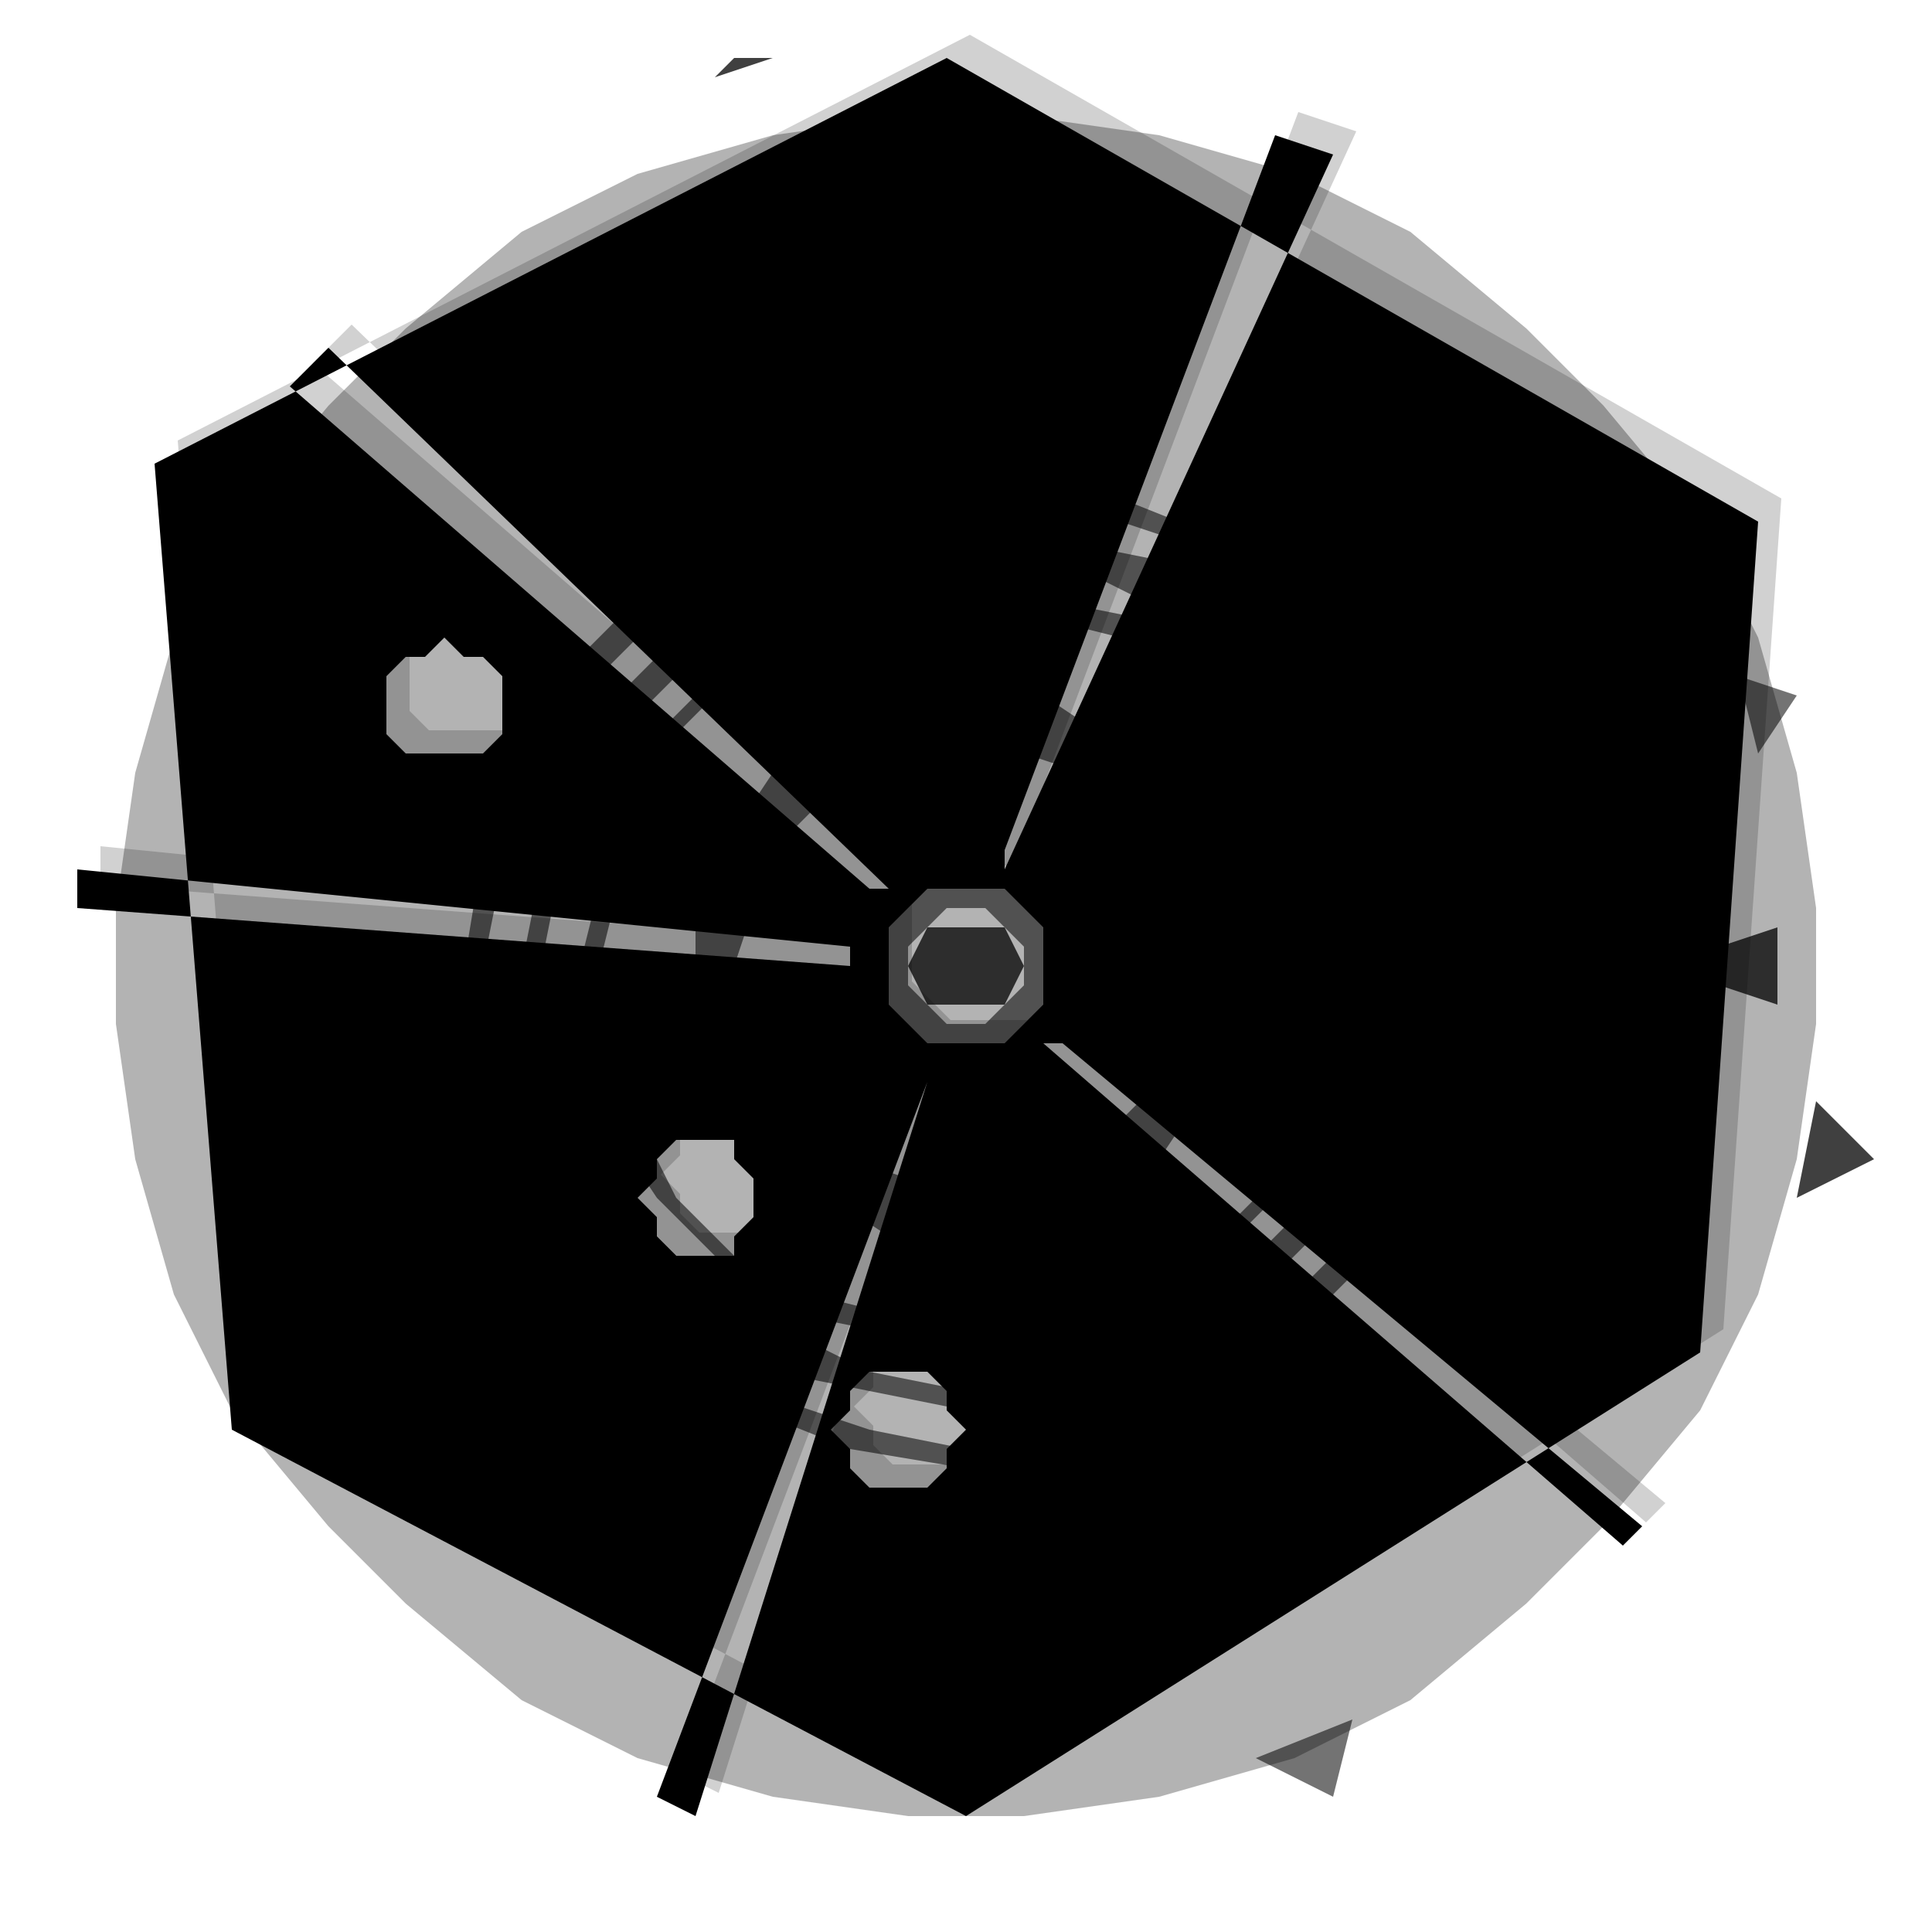
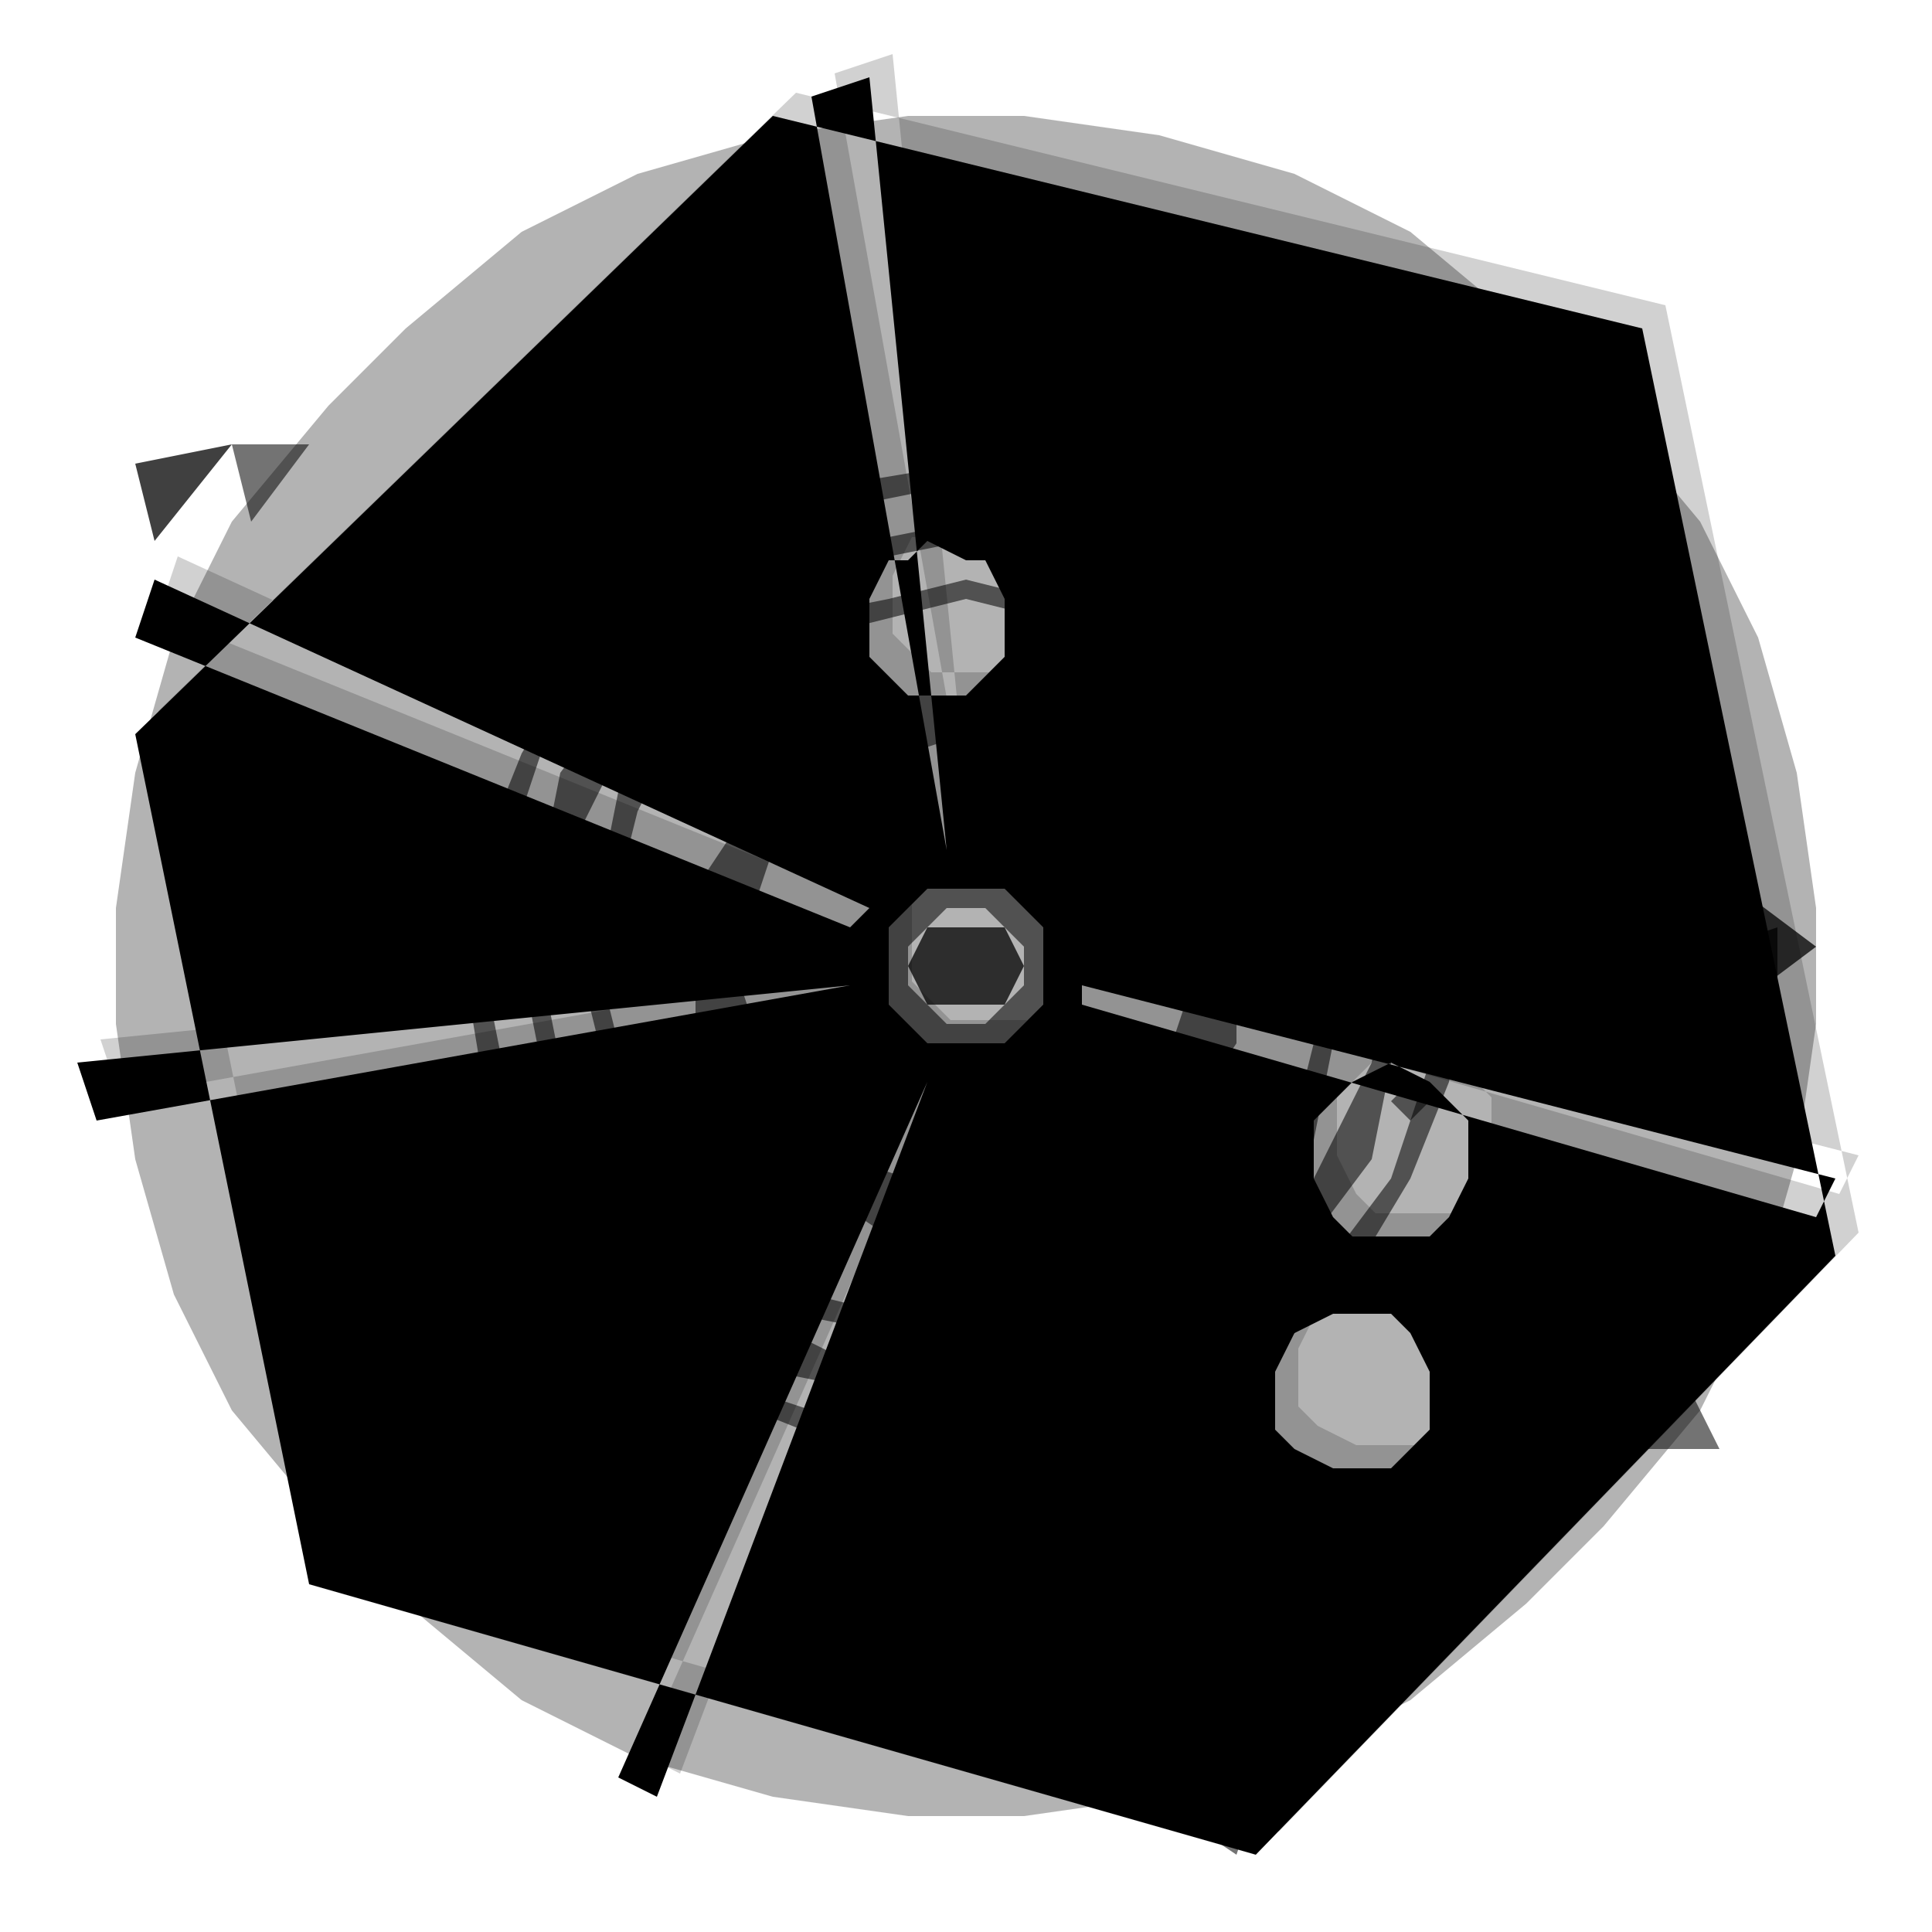
<svg xmlns="http://www.w3.org/2000/svg" viewBox="0 0 100 100" role="img" aria-label="@playform/ets-hook-dsh-edit-suggester - spike-star">
  <style>
		@media (prefers-reduced-motion: no-preference) {
			.ets-hook-dsh-edit-suggester-scene * { transform-box: view-box; transform-origin: 50% 50%; }
- 		.ets-hook-dsh-edit-suggester-counter { animation: ets-hook-dsh-edit-suggester-counter 24s linear -5s infinite; }
+ 		.ets-hook-dsh-edit-suggester-counter { animation: ets-hook-dsh-edit-suggester-counter 21s linear -6s infinite; }
		@keyframes ets-hook-dsh-edit-suggester-counter { to { transform: rotate(-360deg); } }
- 		.ets-hook-dsh-edit-suggester-breathe { animation: ets-hook-dsh-edit-suggester-breathe 5s ease-in-out -5s infinite; }
+ 		.ets-hook-dsh-edit-suggester-breathe { animation: ets-hook-dsh-edit-suggester-breathe 5s ease-in-out -6s infinite; }
		@keyframes ets-hook-dsh-edit-suggester-breathe { 50% { transform: scale(1.06); opacity: 0.85; } }
		.ets-hook-dsh-edit-suggester-fire { animation: ets-hook-dsh-edit-suggester-fire 3.1s ease-in-out infinite; }
		@keyframes ets-hook-dsh-edit-suggester-fire { 0%, 100% { opacity: 0.35; } 50% { opacity: 1; } }
- 		.ets-hook-dsh-edit-suggester-twinkle { animation: ets-hook-dsh-edit-suggester-twinkle 9s ease-in-out -5s infinite; }
+ 		.ets-hook-dsh-edit-suggester-twinkle { animation: ets-hook-dsh-edit-suggester-twinkle 10s ease-in-out -6s infinite; }
		@keyframes ets-hook-dsh-edit-suggester-twinkle { 0%, 100% { transform: scale(0.94); opacity: 0.4; } 50% { transform: scale(1.06); opacity: 1; } }
- 		.ets-hook-dsh-edit-suggester-trace { animation: ets-hook-dsh-edit-suggester-trace 4s ease-in-out -5s infinite; }
+ 		.ets-hook-dsh-edit-suggester-trace { animation: ets-hook-dsh-edit-suggester-trace 4s ease-in-out -6s infinite; }
		@keyframes ets-hook-dsh-edit-suggester-trace { 0%, 100% { transform: translate(0, 0); opacity: 1; } 50% { transform: translate(1.4px, -1.4px); opacity: 0.35; } }
		}
	</style>
  <defs>
    <path id="ets-hook-dsh-edit-suggester-0" d="M91,67 L88,73 L83,79 L79,83 L73,88 L67,91 L60,93 L53,94 L47,94 L40,93 L33,91 L27,88 L21,83 L17,79 L12,73 L9,67 L7,60 L6,53 L6,47 L7,40 L9,33 L12,27 L17,21 L21,17 L27,12 L33,9 L40,7 L47,6 L53,6 L60,7 L67,9 L73,12 L79,17 L83,21 L88,27 L91,33 L93,40 L94,47 L94,53 L93,60 Z" />
-     <path id="ets-hook-dsh-edit-suggester-1" d="M86,43 L85,45 L83,45 L82,45 L81,43 L82,41 L83,41 L85,41 Z" />
-     <path id="ets-hook-dsh-edit-suggester-2" d="M20,59 L19,60 L17,61 L15,60 L15,59 L15,57 L17,56 L19,57 Z" />
-     <path id="ets-hook-dsh-edit-suggester-3" d="M37,80 L36,82 L35,83 L33,82 L32,80 L33,79 L35,78 L36,79 Z" />
-     <path id="ets-hook-dsh-edit-suggester-4" d="M88,70 L50,94 L12,74 L8,24 L49,3 L91,27 Z M55,54 L85,79 L84,80 L54,54 Z M39,62 L39,63 L38,64 L38,65 L36,65 L35,65 L34,64 L34,63 L33,62 L34,61 L34,60 L35,59 L36,59 L38,59 L38,60 L39,61 Z M48,56 L36,94 L34,93 L48,56 Z M44,50 L4,47 L4,45 L44,49 Z M50,74 L49,75 L49,76 L48,77 L47,77 L45,77 L44,76 L44,75 L43,74 L44,73 L44,72 L45,71 L47,71 L48,71 L49,72 L49,73 Z M45,46 L15,20 L17,18 L46,46 Z M52,44 L66,7 L69,8 L52,45 Z M26,36 L26,38 L25,39 L24,39 L23,39 L22,39 L21,39 L20,38 L20,36 L20,35 L21,34 L22,34 L23,33 L24,34 L25,34 L26,35 Z M54,50 L54,52 L53,53 L52,54 L50,54 L48,54 L47,53 L46,52 L46,50 L46,48 L47,47 L48,46 L50,46 L52,46 L53,47 L54,48 Z" />
+     <path id="ets-hook-dsh-edit-suggester-1" d="M20,40 L19,42 L17,42 L16,42 L15,40 L16,38 L17,38 L19,38 Z" />
+     <path id="ets-hook-dsh-edit-suggester-2" d="M83,35 L82,37 L81,37 L79,37 L78,35 L79,33 L81,33 L82,33 Z" />
+     <path id="ets-hook-dsh-edit-suggester-3" d="M27,73 L26,74 L25,75 L23,74 L22,73 L23,71 L25,70 L26,71 Z" />
+     <path id="ets-hook-dsh-edit-suggester-4" d="M95,65 L65,96 L16,82 L7,38 L40,6 L85,17 Z M56,51 L95,61 L94,63 L56,52 Z M52,32 L52,34 L51,35 L50,36 L48,36 L47,36 L46,35 L45,34 L45,32 L45,31 L46,29 L47,29 L48,28 L50,29 L51,29 L52,31 Z M48,56 L34,93 L32,92 L48,56 Z M44,51 L5,58 L4,55 L44,51 Z M76,60 L76,61 L75,63 L74,64 L72,64 L70,64 L69,63 L68,61 L68,60 L68,58 L69,57 L70,56 L72,55 L74,56 L75,57 L76,58 Z M44,48 L7,33 L8,30 L45,47 Z M49,44 L42,5 L45,4 L49,44 Z M74,72 L74,74 L73,75 L72,76 L70,76 L69,76 L67,75 L66,74 L66,72 L66,71 L67,69 L69,68 L70,68 L72,68 L73,69 L74,71 Z M54,50 L54,52 L53,53 L52,54 L50,54 L48,54 L47,53 L46,52 L46,50 L46,48 L47,47 L48,46 L50,46 L52,46 L53,47 L54,48 Z" />
    <path id="ets-hook-dsh-edit-suggester-5" d="M64,50 L64,54 L62,57 L60,60 L57,62 L54,64 L50,64 L46,64 L43,62 L40,60 L38,57 L36,54 L36,50 L36,46 L38,43 L40,40 L43,38 L46,36 L50,36 L54,36 L57,38 L60,40 L62,43 L64,46 Z M62,50 L61,53 L60,56 L58,58 L56,60 L53,61 L50,62 L47,61 L44,60 L42,58 L40,56 L39,53 L38,50 L39,47 L40,44 L42,42 L44,40 L47,39 L50,38 L53,39 L56,40 L58,42 L60,44 L61,47 Z" />
    <path id="ets-hook-dsh-edit-suggester-6" d="M55,50 L55,52 L54,54 L52,55 L50,55 L48,55 L46,54 L45,52 L45,50 L45,48 L46,46 L48,45 L50,45 L52,45 L54,46 L55,48 Z M53,50 L53,51 L52,52 L51,53 L50,53 L49,53 L48,52 L47,51 L47,50 L47,49 L48,48 L49,47 L50,47 L51,47 L52,48 L53,49 Z" />
    <path id="ets-hook-dsh-edit-suggester-7" d="M92,48 L86,50 L92,52 Z" />
    <path id="ets-hook-dsh-edit-suggester-8" d="M70,50 L69,54 L68,59 L66,62 L62,66 L59,68 L54,69 L50,70 L46,69 L41,68 L38,66 L34,62 L32,59 L31,54 L30,50 L31,46 L32,41 L34,38 L38,34 L41,32 L46,31 L50,30 L54,31 L59,32 L62,34 L66,38 L68,41 L69,46 Z M69,50 L68,54 L67,58 L65,62 L62,65 L58,67 L54,68 L50,69 L46,68 L42,67 L38,65 L35,62 L33,58 L32,54 L31,50 L32,46 L33,42 L35,38 L38,35 L42,33 L46,32 L50,31 L54,32 L58,33 L62,35 L65,38 L67,42 L68,46 Z" />
    <path id="ets-hook-dsh-edit-suggester-9" d="M73,50 L72,55 L71,60 L68,64 L64,68 L60,71 L55,72 L50,73 L45,72 L40,71 L36,68 L32,64 L29,60 L28,55 L27,50 L28,45 L29,40 L32,36 L36,32 L40,29 L45,28 L50,27 L55,28 L60,29 L64,32 L68,36 L71,40 L72,45 Z M72,50 L71,55 L69,59 L67,63 L63,67 L59,69 L55,71 L50,72 L45,71 L41,69 L37,67 L33,63 L31,59 L29,55 L28,50 L29,45 L31,41 L33,37 L37,33 L41,31 L45,29 L50,28 L55,29 L59,31 L63,33 L67,37 L69,41 L71,45 Z" />
    <path id="ets-hook-dsh-edit-suggester-10" d="M76,50 L75,56 L73,61 L70,66 L66,70 L61,73 L56,75 L50,76 L44,75 L39,73 L34,70 L30,66 L27,61 L25,56 L24,50 L25,44 L27,39 L30,34 L34,30 L39,27 L44,25 L50,24 L56,25 L61,27 L66,30 L70,34 L73,39 L75,44 Z M75,50 L74,55 L72,61 L69,65 L65,69 L61,72 L55,74 L50,75 L45,74 L39,72 L35,69 L31,65 L28,61 L26,55 L25,50 L26,45 L28,39 L31,35 L35,31 L39,28 L45,26 L50,25 L55,26 L61,28 L65,31 L69,35 L72,39 L74,45 Z" />
    <path id="ets-hook-dsh-edit-suggester-11" d="M74,57 L73,58 L73,58 L72,57 L73,56 L73,56 Z" />
    <path id="ets-hook-dsh-edit-suggester-12" d="M51,74 L51,75 L50,75 L50,74 L50,73 L51,73 Z" />
    <path id="ets-hook-dsh-edit-suggester-13" d="M28,58 L28,59 L27,59 L27,58 L27,57 L28,57 Z" />
    <path id="ets-hook-dsh-edit-suggester-14" d="M36,31 L36,32 L35,32 L35,31 L35,30 L36,30 Z" />
-     <path id="ets-hook-dsh-edit-suggester-15" d="M70,89 L69,93 L65,91 Z" />
+     <path id="ets-hook-dsh-edit-suggester-15" d="M13,27 L12,23 L16,23 Z" />
    <path id="ets-hook-dsh-edit-suggester-16" d="M65,30 L64,31 L63,31 L63,30 L63,30 L64,30 Z" />
-     <path id="ets-hook-dsh-edit-suggester-17" d="M94,57 L97,60 L93,62 Z" />
-     <path id="ets-hook-dsh-edit-suggester-18" d="M90,35 L93,36 L91,39 Z" />
-     <path id="ets-hook-dsh-edit-suggester-19" d="M37,4 L38,3 L40,3 Z" />
-     <path id="ets-hook-dsh-edit-suggester-20" d="M15,71 L12,70 L13,68 Z" />
+     <path id="ets-hook-dsh-edit-suggester-17" d="M90,46 L94,49 L90,52 Z" />
+     <path id="ets-hook-dsh-edit-suggester-18" d="M65,93 L64,96 L61,94 Z" />
+     <path id="ets-hook-dsh-edit-suggester-19" d="M8,28 L7,24 L12,23 Z" />
+     <path id="ets-hook-dsh-edit-suggester-20" d="M87,71 L89,75 L85,75 Z" />
    <path id="ets-hook-dsh-edit-suggester-21" d="M53,50 L52,52 L51,52 L49,52 L48,52 L47,50 L48,48 L49,48 L51,48 L52,48 Z" />
  </defs>
  <g class="ets-hook-dsh-edit-suggester-scene">
    <g fill="currentColor" fill-opacity="0.3" fill-rule="evenodd">
      <use class="ets-hook-dsh-edit-suggester-breathe" href="#ets-hook-dsh-edit-suggester-0" />
    </g>
    <g fill="currentColor" fill-opacity="0.55" fill-rule="evenodd">
-       <use class="ets-hook-dsh-edit-suggester-fire" style="animation-delay:-5.00s" href="#ets-hook-dsh-edit-suggester-1" />
-       <use class="ets-hook-dsh-edit-suggester-fire" style="animation-delay:-5.18s" href="#ets-hook-dsh-edit-suggester-2" />
-       <use class="ets-hook-dsh-edit-suggester-fire" style="animation-delay:-5.36s" href="#ets-hook-dsh-edit-suggester-3" />
+       <use class="ets-hook-dsh-edit-suggester-fire" style="animation-delay:-6.00s" href="#ets-hook-dsh-edit-suggester-1" />
+       <use class="ets-hook-dsh-edit-suggester-fire" style="animation-delay:-6.18s" href="#ets-hook-dsh-edit-suggester-2" />
+       <use class="ets-hook-dsh-edit-suggester-fire" style="animation-delay:-6.36s" href="#ets-hook-dsh-edit-suggester-3" />
    </g>
    <g fill="currentColor" fill-opacity="1" fill-rule="evenodd">
      <use href="#ets-hook-dsh-edit-suggester-4" />
    </g>
    <g fill="currentColor" fill-opacity="0.55" fill-rule="evenodd">
      <use class="ets-hook-dsh-edit-suggester-breathe" href="#ets-hook-dsh-edit-suggester-5" />
      <use class="ets-hook-dsh-edit-suggester-breathe" href="#ets-hook-dsh-edit-suggester-6" />
    </g>
    <g fill="currentColor" fill-opacity="0.75" fill-rule="evenodd">
-       <use class="ets-hook-dsh-edit-suggester-fire" style="animation-delay:-5.54s" href="#ets-hook-dsh-edit-suggester-7" />
+       <use class="ets-hook-dsh-edit-suggester-fire" style="animation-delay:-6.54s" href="#ets-hook-dsh-edit-suggester-7" />
    </g>
    <g fill="currentColor" fill-opacity="0.55" fill-rule="evenodd">
      <use class="ets-hook-dsh-edit-suggester-breathe" href="#ets-hook-dsh-edit-suggester-8" />
      <use class="ets-hook-dsh-edit-suggester-breathe" href="#ets-hook-dsh-edit-suggester-9" />
      <use class="ets-hook-dsh-edit-suggester-breathe" href="#ets-hook-dsh-edit-suggester-10" />
      <use class="ets-hook-dsh-edit-suggester-counter" href="#ets-hook-dsh-edit-suggester-11" />
      <use class="ets-hook-dsh-edit-suggester-counter" href="#ets-hook-dsh-edit-suggester-12" />
      <use class="ets-hook-dsh-edit-suggester-counter" href="#ets-hook-dsh-edit-suggester-13" />
      <use class="ets-hook-dsh-edit-suggester-counter" href="#ets-hook-dsh-edit-suggester-14" />
      <use class="ets-hook-dsh-edit-suggester-twinkle" href="#ets-hook-dsh-edit-suggester-15" />
      <use class="ets-hook-dsh-edit-suggester-counter" href="#ets-hook-dsh-edit-suggester-16" />
    </g>
    <g fill="currentColor" fill-opacity="0.75" fill-rule="evenodd">
      <use class="ets-hook-dsh-edit-suggester-twinkle" href="#ets-hook-dsh-edit-suggester-17" />
    </g>
    <g fill="currentColor" fill-opacity="0.55" fill-rule="evenodd">
      <use class="ets-hook-dsh-edit-suggester-twinkle" href="#ets-hook-dsh-edit-suggester-18" />
    </g>
    <g fill="currentColor" fill-opacity="0.75" fill-rule="evenodd">
      <use class="ets-hook-dsh-edit-suggester-twinkle" href="#ets-hook-dsh-edit-suggester-19" />
    </g>
    <g fill="currentColor" fill-opacity="0.55" fill-rule="evenodd">
      <use class="ets-hook-dsh-edit-suggester-twinkle" href="#ets-hook-dsh-edit-suggester-20" />
    </g>
    <g fill="currentColor" fill-opacity="0.75" fill-rule="evenodd">
      <use class="ets-hook-dsh-edit-suggester-breathe" href="#ets-hook-dsh-edit-suggester-21" />
    </g>
    <g class="ets-hook-dsh-edit-suggester-trace" fill="currentColor" fill-opacity="0.18" fill-rule="evenodd" stroke="none">
      <g transform="translate(1.2,-1.2)">
        <use href="#ets-hook-dsh-edit-suggester-4" />
      </g>
    </g>
  </g>
</svg>
